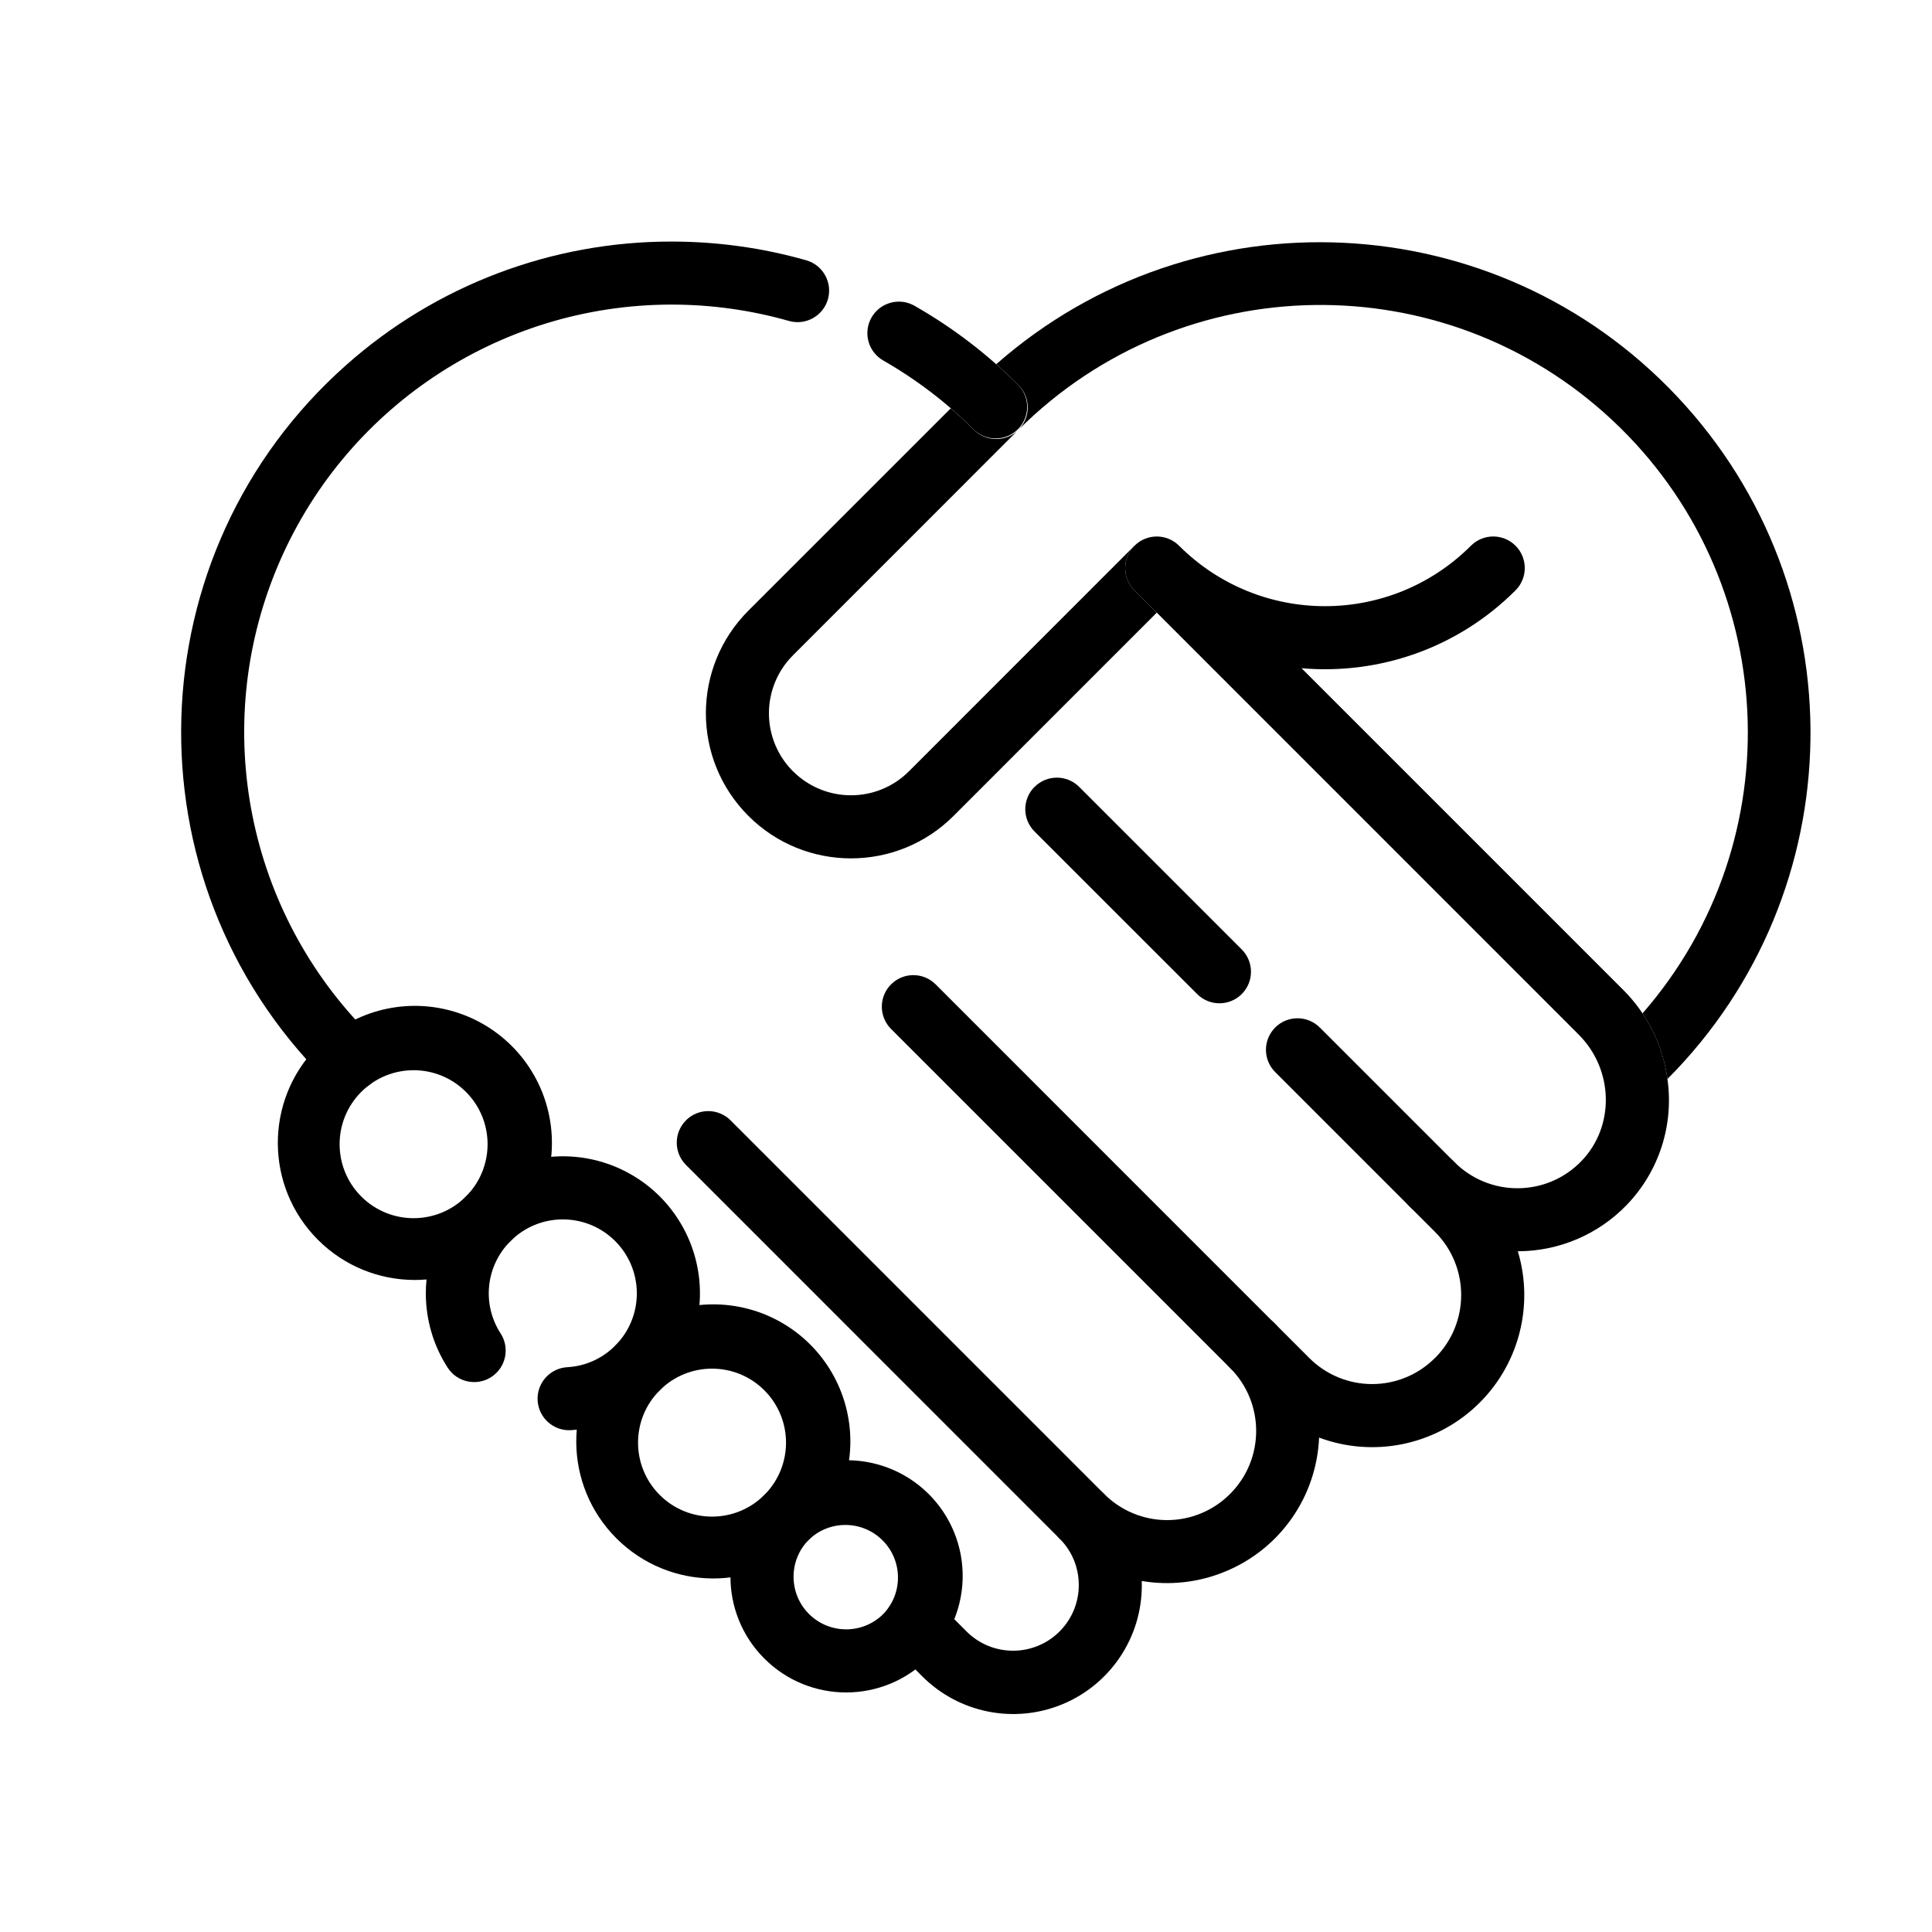
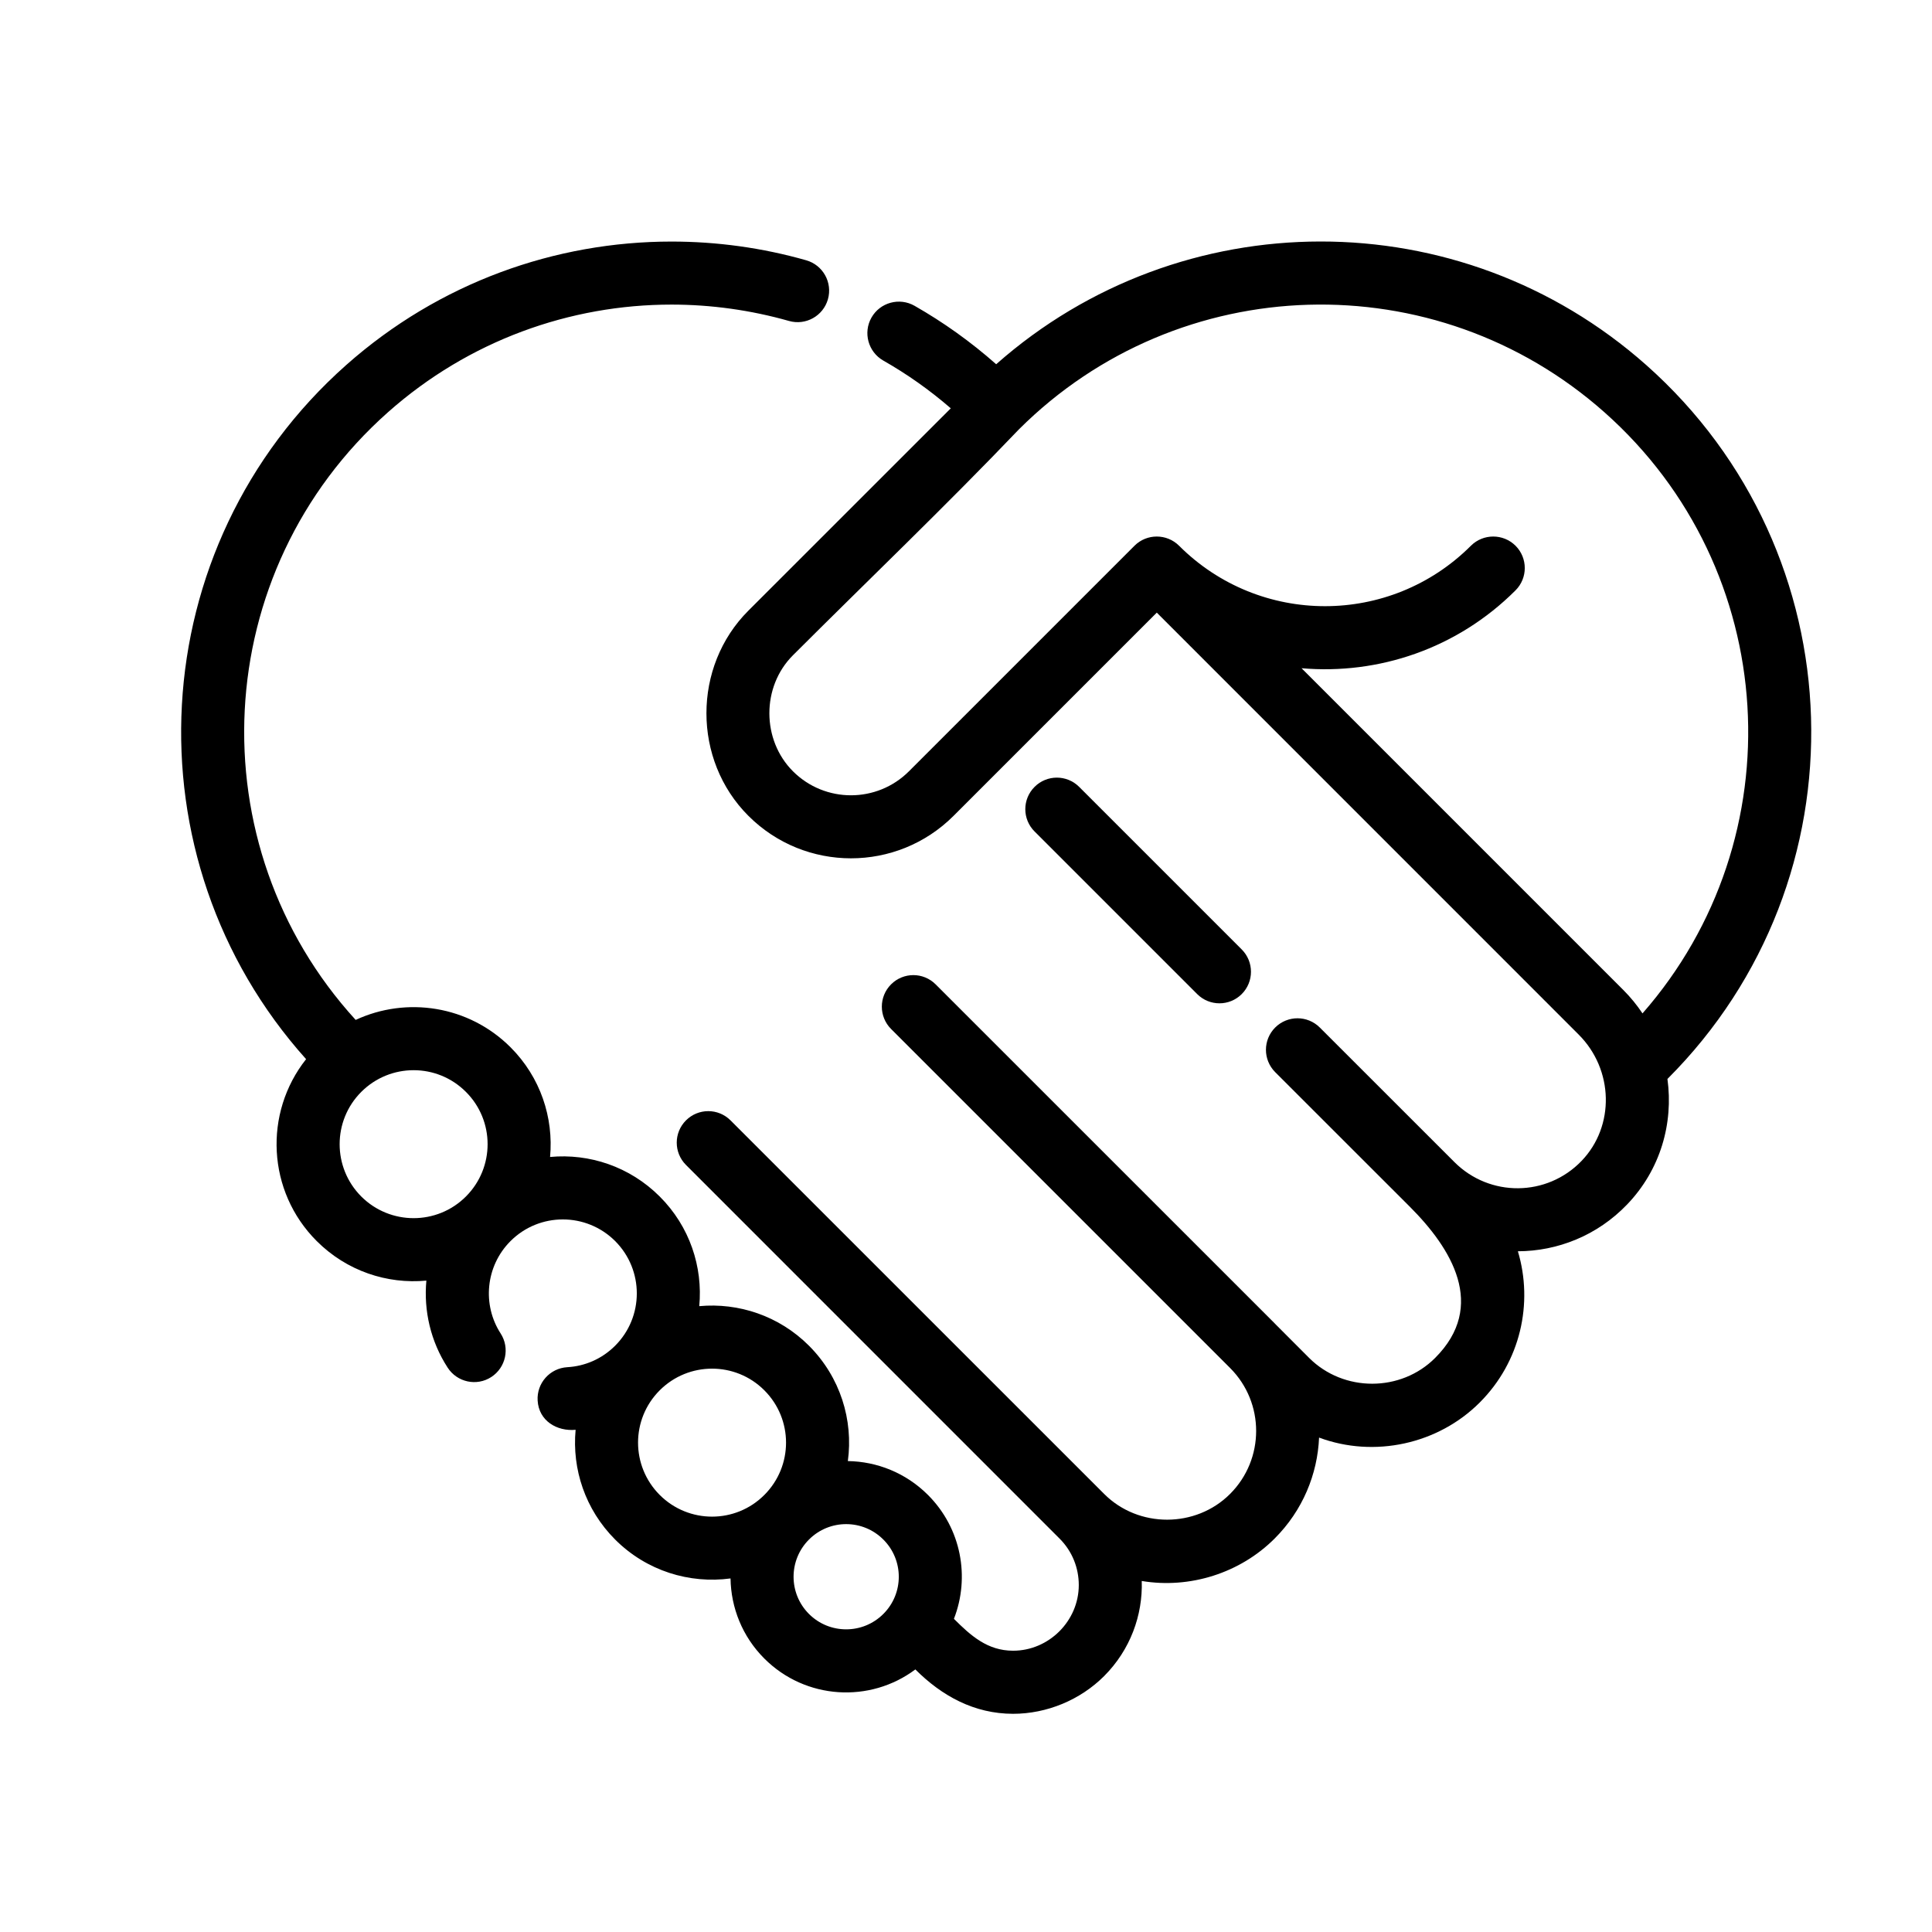
- <svg xmlns="http://www.w3.org/2000/svg" fill="currentColor" viewBox="0 0 32 32">
-   <path fill-rule="evenodd" d="M11.123 5.045a7.08 7.08 0 0 0-5.005 12.086l.054.053a.522.522 0 0 1-.739.738l-.053-.053c-3.308-3.307-3.146-8.717.353-11.822a8.1 8.1 0 0 1 5.39-2.046c.752 0 1.503.103 2.23.31a.522.522 0 0 1-.285 1.005 7.108 7.108 0 0 0-1.945-.271Zm3.312.214a.522.522 0 0 1 .713-.194 8.103 8.103 0 0 1 1.721 1.315.522.522 0 0 1-.738.738 7.132 7.132 0 0 0-1.5-1.146.522.522 0 0 1-.196-.713Zm4.356 3.78a.522.522 0 0 1 .738 0 3.418 3.418 0 0 0 4.834 0 .522.522 0 0 1 .739.739c-.97.97-2.276 1.4-3.544 1.29l5.328 5.328a2.572 2.572 0 0 1 .732 1.475 2.496 2.496 0 0 1-.668 2.08 2.51 2.51 0 0 1-1.81.774 2.519 2.519 0 0 1-3.292 3.086 2.51 2.51 0 0 1-1.553 2.218 2.515 2.515 0 0 1-1.384.157l.001.067a2.13 2.13 0 0 1-3.641 1.508l-.48-.481a.522.522 0 1 1 .738-.739l.48.481c.213.213.491.319.77.319h.001a1.087 1.087 0 0 0 .769-.318c.213-.213.319-.491.319-.77 0-.28-.106-.558-.319-.77a.522.522 0 1 1 .739-.739 1.471 1.471 0 0 0 2.086 0 1.475 1.475 0 0 0 .001-2.085h-.001v-.001a.522.522 0 0 1 .739-.739l.001.002.57.57a1.47 1.47 0 0 0 2.085 0h.001a1.475 1.475 0 0 0 0-2.085l-.418-.418a.522.522 0 0 1 .738-.74 1.47 1.47 0 0 0 1.043.433c.388 0 .773-.151 1.064-.454.551-.574.533-1.51-.05-2.092l-6.987-6.988-.37-.369a.522.522 0 0 1 0-.739Z" clip-rule="evenodd" />
-   <path fill-rule="evenodd" d="M5.246 17.346a2.27 2.27 0 1 1 3.21 3.21 2.27 2.27 0 0 1-3.21-3.21Zm2.471.739a1.225 1.225 0 1 0-1.733 1.733 1.225 1.225 0 0 0 1.733-1.733Z" clip-rule="evenodd" />
-   <path fill-rule="evenodd" d="M7.717 19.818a2.27 2.27 0 1 1 1.74 3.87.522.522 0 0 1-.061-1.043c.289-.016.572-.135.793-.356m-2.472-2.471a2.264 2.264 0 0 0-.664 1.604c0 .428.12.857.362 1.231a.522.522 0 0 0 .877-.567 1.22 1.22 0 0 1 .164-1.53 1.225 1.225 0 1 1 1.733 1.733m-2.472-2.471Z" clip-rule="evenodd" />
-   <path fill-rule="evenodd" d="M10.189 22.29a2.27 2.27 0 1 1 3.21 3.21 2.27 2.27 0 0 1-3.21-3.21Zm2.471.738a1.225 1.225 0 1 0-1.733 1.733 1.225 1.225 0 0 0 1.733-1.733Z" clip-rule="evenodd" />
-   <path fill-rule="evenodd" d="M17.136 13.033a.522.522 0 0 1 .738 0l2.693 2.693a.522.522 0 0 1-.738.739l-2.694-2.693a.522.522 0 0 1 0-.739Zm-2.377 3.271a.522.522 0 0 1 .738 0l5.615 5.616a.522.522 0 1 1-.738.738l-5.615-5.615a.522.522 0 0 1 0-.739Zm6.362.715a.522.522 0 0 1 .739 0l2.23 2.23a.522.522 0 0 1-.739.738l-2.23-2.23a.522.522 0 0 1 0-.738Zm-9.76 1.538a.522.522 0 0 1 .74 0l6.187 6.187a.522.522 0 0 1-.739.739l-6.187-6.188a.522.522 0 0 1 0-.738Zm1.3 6.204a1.916 1.916 0 1 1 2.709 2.71 1.916 1.916 0 0 1-2.71-2.71Zm.738.739a.871.871 0 1 0 1.232 1.232A.871.871 0 0 0 13.4 25.5Z" clip-rule="evenodd" />
-   <path d="M16.5 6.033c.126.11.25.227.37.347a.522.522 0 0 1-.74.738 7.132 7.132 0 0 0-.382-.355l-3.352 3.351a2.402 2.402 0 1 0 3.398 3.4l3.366-3.367-.37-.369a.522.522 0 0 1 0-.739l-3.735 3.736c-.53.53-1.39.53-1.92 0h-.001a1.356 1.356 0 0 1-.398-.96v-.001a1.356 1.356 0 0 1 .398-.96l3.735-3.736.009-.008a7.08 7.08 0 0 1 10.327 9.675c.222.33.36.703.413 1.086l.003-.002A8.125 8.125 0 0 0 16.5 6.033Z" />
+ <svg xmlns="http://www.w3.org/2000/svg" width="32" height="32" viewBox="0 0 32 32" fill="currentColor">
+   <path fill-rule="evenodd" clip-rule="evenodd" d="M6.426 6.828C7.77 5.636 9.447 5.045 11.123 5.045C11.778 5.045 12.433 5.136 13.068 5.316C13.345 5.395 13.634 5.234 13.713 4.957C13.792 4.679 13.631 4.39 13.353 4.311C12.626 4.104 11.874 4.001 11.123 4.001C9.201 4.001 7.275 4.679 5.733 6.047C2.347 9.052 2.086 14.215 5.07 17.543C4.364 18.434 4.422 19.733 5.246 20.556C5.743 21.053 6.413 21.272 7.062 21.211C7.016 21.708 7.132 22.217 7.415 22.653C7.572 22.895 7.895 22.965 8.137 22.808C8.379 22.651 8.448 22.328 8.292 22.086C7.987 21.615 8.039 20.973 8.456 20.556C8.934 20.078 9.71 20.078 10.189 20.556C10.668 21.036 10.666 21.812 10.189 22.289C9.968 22.51 9.685 22.629 9.396 22.645C9.108 22.662 8.888 22.909 8.905 23.197C8.924 23.534 9.225 23.711 9.534 23.682C9.473 24.332 9.692 25.002 10.189 25.5C10.71 26.021 11.421 26.235 12.1 26.144C12.107 26.625 12.293 27.104 12.66 27.471C13.342 28.153 14.411 28.213 15.161 27.651C15.603 28.093 16.138 28.385 16.779 28.386C17.339 28.386 17.892 28.157 18.288 27.761C18.721 27.327 18.929 26.753 18.911 26.186C19.708 26.319 20.541 26.055 21.113 25.482C21.577 25.018 21.822 24.418 21.848 23.811C22.762 24.151 23.819 23.921 24.509 23.23C25.187 22.552 25.398 21.584 25.141 20.725C25.798 20.723 26.456 20.465 26.95 19.95C27.504 19.373 27.719 18.604 27.618 17.871L27.62 17.869C30.928 14.562 30.766 9.152 27.268 6.047C24.179 3.307 19.554 3.333 16.5 6.033C16.077 5.659 15.623 5.336 15.148 5.065C14.897 4.922 14.578 5.009 14.435 5.259C14.292 5.51 14.38 5.829 14.63 5.972C15.022 6.195 15.397 6.459 15.748 6.763L12.396 10.114C11.469 11.039 11.469 12.588 12.396 13.513C13.334 14.451 14.856 14.451 15.794 13.513L19.16 10.147L26.147 17.135C26.73 17.717 26.748 18.653 26.197 19.227C25.622 19.826 24.674 19.832 24.09 19.248L21.86 17.019C21.656 16.815 21.325 16.815 21.121 17.019C20.917 17.223 20.917 17.553 21.121 17.758L23.352 19.988L23.352 19.988C24.039 20.675 24.633 21.629 23.77 22.492C23.203 23.06 22.255 23.062 21.684 22.492L21.114 21.921L21.113 21.919L15.497 16.304C15.293 16.1 14.963 16.1 14.759 16.304C14.555 16.508 14.555 16.839 14.759 17.043L20.374 22.658L20.375 22.659C20.95 23.235 20.949 24.169 20.374 24.744C19.808 25.311 18.858 25.315 18.288 24.744L12.1 18.557C11.896 18.353 11.566 18.353 11.362 18.557C11.158 18.761 11.158 19.091 11.362 19.295L17.549 25.483C17.762 25.695 17.868 25.973 17.868 26.253C17.868 26.849 17.371 27.342 16.779 27.341C16.356 27.341 16.079 27.092 15.8 26.813C16.068 26.126 15.925 25.316 15.37 24.761C15.003 24.394 14.524 24.207 14.043 24.2C14.135 23.522 13.92 22.811 13.399 22.289C12.902 21.792 12.231 21.574 11.582 21.634C11.643 20.985 11.425 20.315 10.927 19.818C10.43 19.321 9.76 19.102 9.111 19.163C9.171 18.513 8.953 17.843 8.456 17.346C7.762 16.653 6.732 16.502 5.891 16.893C3.245 13.995 3.459 9.461 6.426 6.828ZM18.791 9.039C18.994 8.836 19.325 8.836 19.529 9.039C20.864 10.374 23.028 10.374 24.363 9.039C24.567 8.836 24.898 8.836 25.102 9.039C25.306 9.243 25.306 9.574 25.102 9.778C24.132 10.748 22.826 11.178 21.558 11.068L26.886 16.396C27.007 16.517 27.113 16.647 27.205 16.785C29.749 13.883 29.505 9.428 26.575 6.829C23.775 4.345 19.527 4.469 16.878 7.11C15.66 8.385 14.381 9.607 13.134 10.853C12.61 11.376 12.616 12.258 13.134 12.775C13.664 13.305 14.525 13.305 15.055 12.775L18.791 9.039ZM7.717 18.085C7.239 17.606 6.463 17.606 5.984 18.085C5.506 18.563 5.506 19.339 5.984 19.818C6.463 20.296 7.239 20.296 7.717 19.818C8.196 19.339 8.196 18.563 7.717 18.085ZM12.66 23.028C12.182 22.549 11.405 22.55 10.927 23.028C10.448 23.507 10.449 24.282 10.927 24.761C11.406 25.24 12.182 25.24 12.66 24.761C13.139 24.282 13.139 23.507 12.66 23.028ZM13.399 25.5C13.059 25.84 13.059 26.392 13.399 26.732C13.739 27.072 14.291 27.072 14.631 26.732C14.972 26.392 14.972 25.84 14.631 25.5C14.291 25.159 13.739 25.159 13.399 25.5Z" />
+   <path fill-rule="evenodd" clip-rule="evenodd" d="M17.874 13.033C17.67 12.829 17.339 12.829 17.136 13.033C16.931 13.237 16.931 13.568 17.136 13.772L19.829 16.465C20.033 16.669 20.363 16.669 20.567 16.465C20.771 16.261 20.771 15.93 20.567 15.726L17.874 13.033Z" />
</svg>
